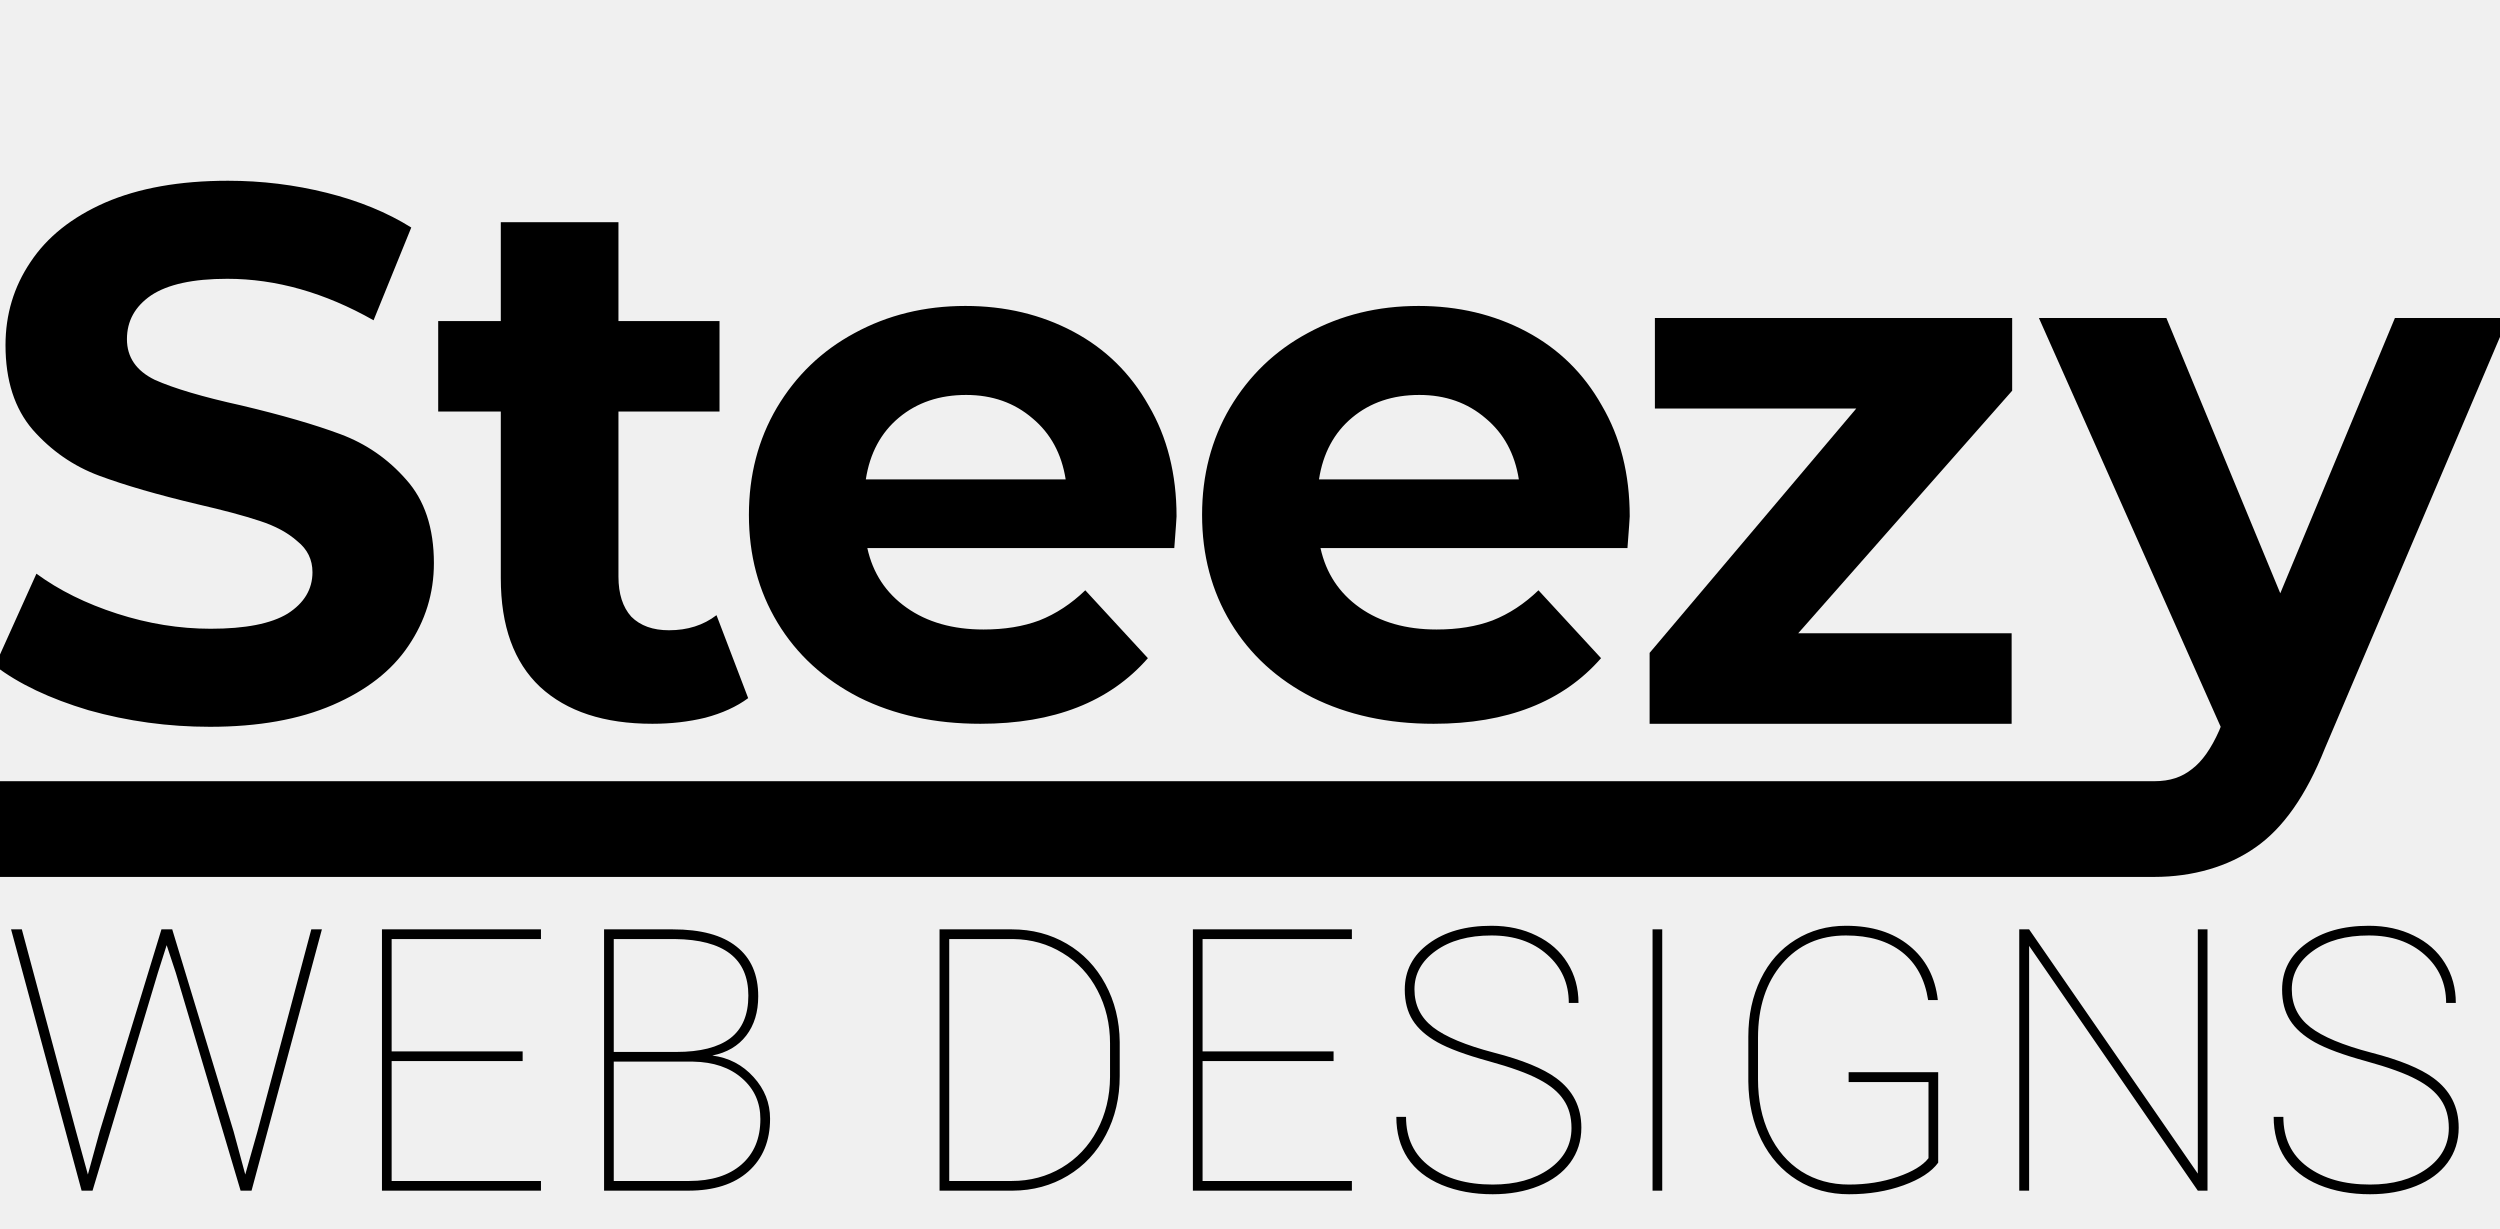
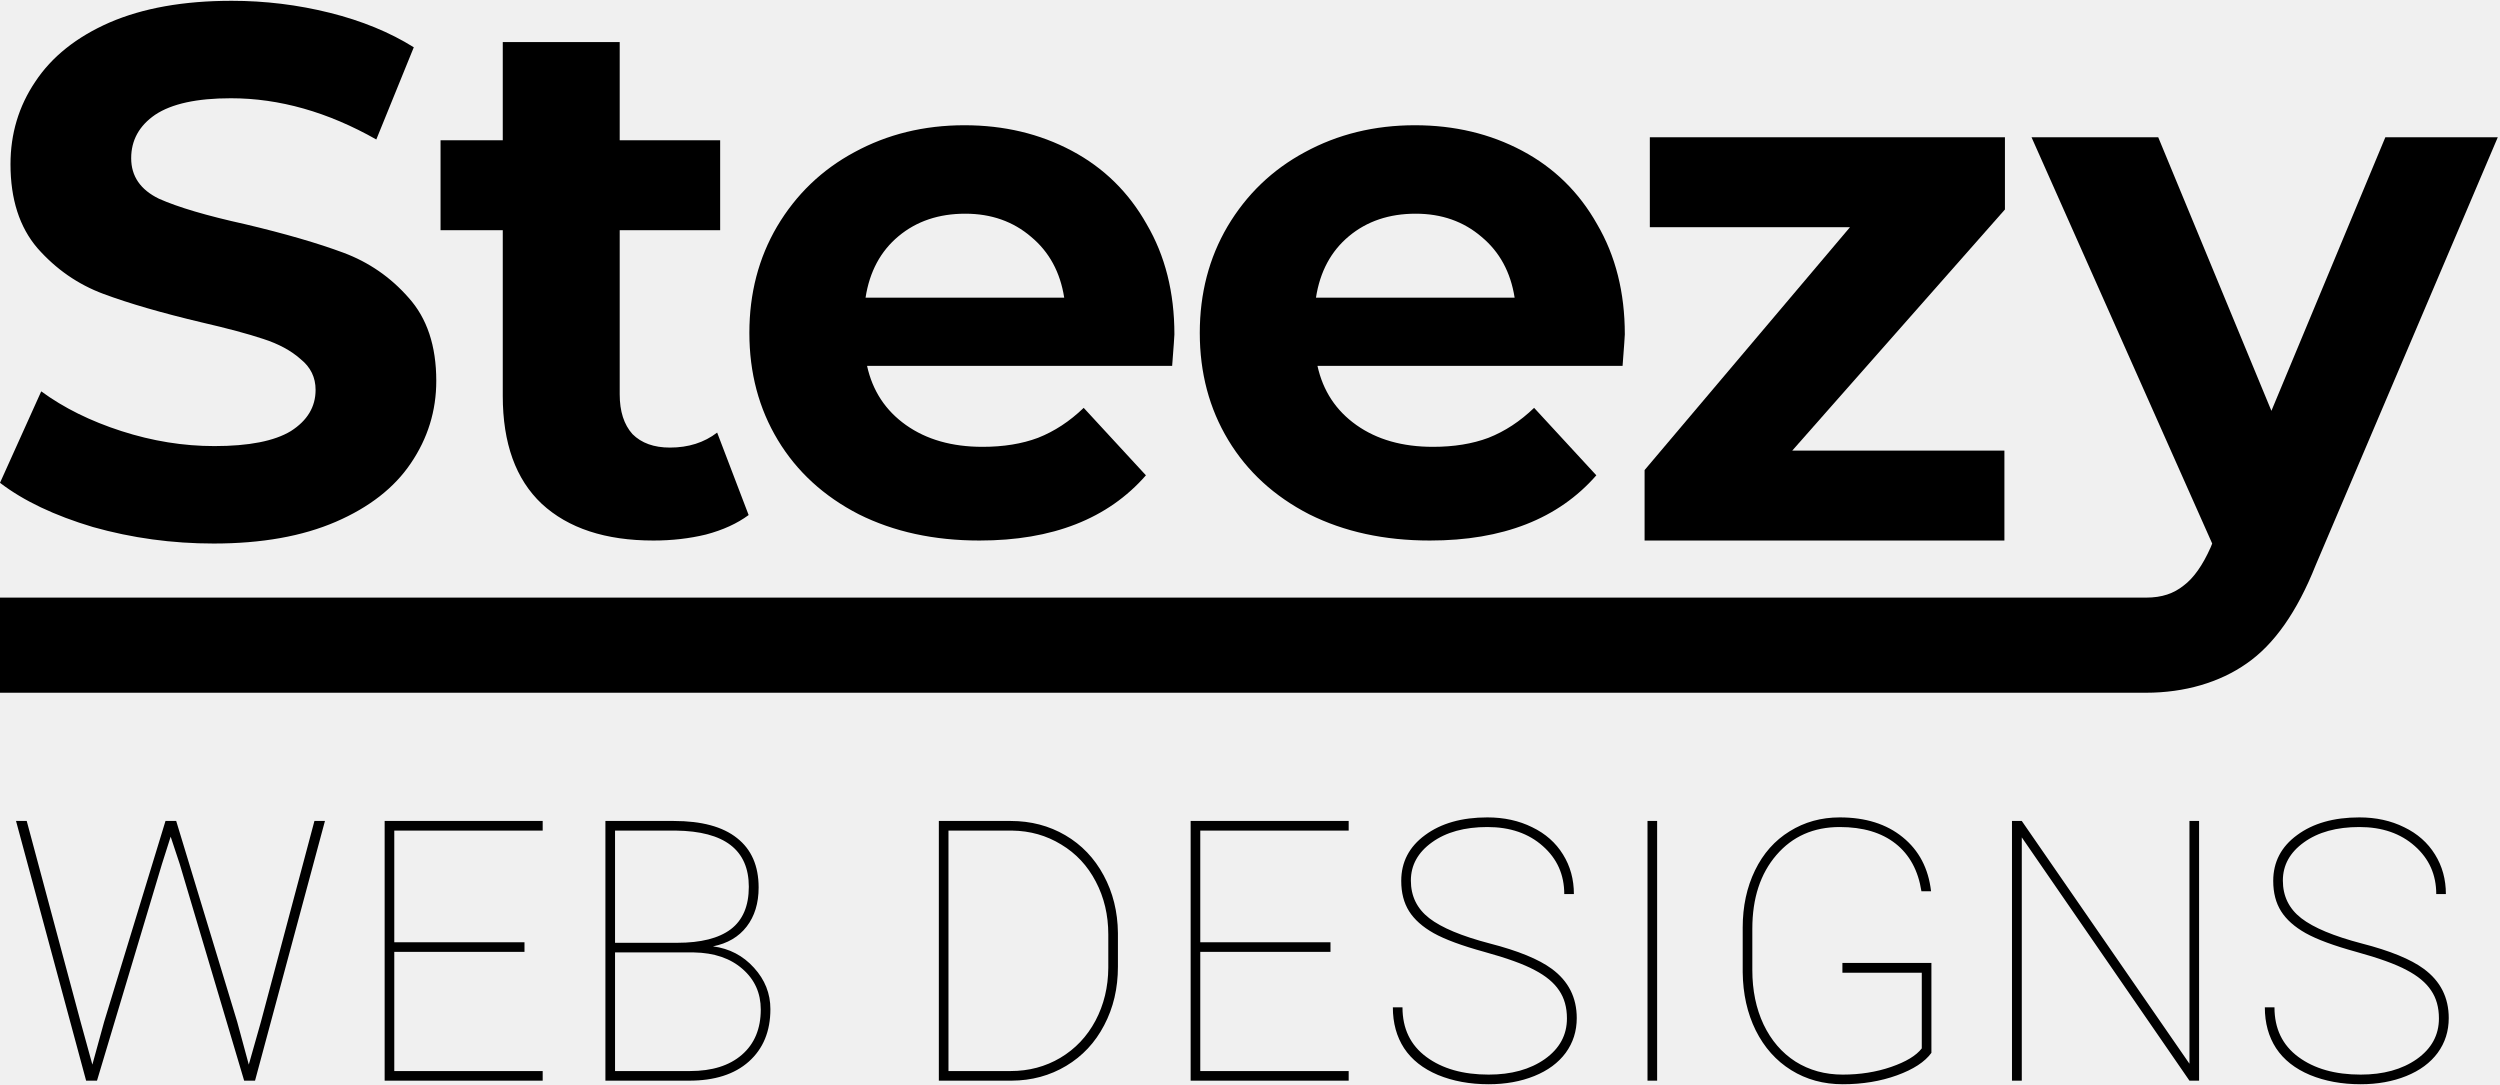
- <svg xmlns="http://www.w3.org/2000/svg" width="653" height="321" viewBox="0 0 653 321" fill="none">
-   <g clip-path="url(#clip0)">
-     <path d="M54.826 189.84C43.925 189.84 33.353 188.395 23.109 185.506C12.996 182.485 4.854 178.611 -1.319 173.883L9.516 149.849C15.426 154.183 22.452 157.663 30.595 160.29C38.738 162.917 46.88 164.23 55.023 164.23C64.085 164.23 70.783 162.917 75.117 160.29C79.451 157.532 81.618 153.92 81.618 149.455C81.618 146.172 80.305 143.479 77.678 141.378C75.183 139.145 71.899 137.372 67.828 136.059C63.888 134.746 58.503 133.301 51.674 131.725C41.167 129.23 32.565 126.734 25.867 124.239C19.169 121.744 13.39 117.738 8.531 112.222C3.803 106.706 1.439 99.351 1.439 90.158C1.439 82.147 3.606 74.923 7.94 68.488C12.274 61.921 18.775 56.734 27.443 52.925C36.242 49.116 46.946 47.212 59.554 47.212C68.353 47.212 76.956 48.263 85.361 50.364C93.766 52.465 101.121 55.486 107.425 59.426L97.575 83.657C84.836 76.434 72.096 72.822 59.357 72.822C50.426 72.822 43.794 74.267 39.46 77.156C35.257 80.045 33.156 83.854 33.156 88.582C33.156 93.31 35.586 96.856 40.445 99.22C45.436 101.453 52.987 103.685 63.1 105.918C73.607 108.413 82.209 110.909 88.907 113.404C95.605 115.899 101.318 119.839 106.046 125.224C110.905 130.609 113.335 137.898 113.335 147.091C113.335 154.971 111.102 162.194 106.637 168.761C102.303 175.196 95.736 180.318 86.937 184.127C78.138 187.936 67.434 189.84 54.826 189.84ZM195.424 182.354C192.403 184.587 188.66 186.294 184.195 187.476C179.861 188.527 175.264 189.052 170.405 189.052C157.797 189.052 148.013 185.834 141.052 179.399C134.223 172.964 130.808 163.508 130.808 151.031V107.494H114.457V83.854H130.808V58.047H161.54V83.854H187.938V107.494H161.54V150.637C161.54 155.102 162.656 158.583 164.889 161.078C167.253 163.442 170.536 164.624 174.739 164.624C179.598 164.624 183.735 163.311 187.15 160.684L195.424 182.354ZM307.314 134.877C307.314 135.271 307.117 138.029 306.723 143.151H226.544C227.988 149.718 231.403 154.905 236.788 158.714C242.172 162.523 248.87 164.427 256.882 164.427C262.398 164.427 267.257 163.639 271.46 162.063C275.794 160.356 279.799 157.729 283.477 154.183L299.828 171.913C289.846 183.339 275.268 189.052 256.094 189.052C244.142 189.052 233.57 186.754 224.377 182.157C215.183 177.429 208.091 170.928 203.101 162.654C198.11 154.38 195.615 144.99 195.615 134.483C195.615 124.108 198.044 114.783 202.904 106.509C207.894 98.104 214.658 91.603 223.195 87.006C231.863 82.278 241.516 79.914 252.154 79.914C262.529 79.914 271.919 82.147 280.325 86.612C288.73 91.077 295.297 97.513 300.025 105.918C304.884 114.192 307.314 123.845 307.314 134.877ZM252.351 103.16C245.39 103.16 239.546 105.13 234.818 109.07C230.09 113.01 227.2 118.395 226.15 125.224H278.355C277.304 118.526 274.415 113.207 269.687 109.267C264.959 105.196 259.18 103.16 252.351 103.16ZM425.683 134.877C425.683 135.271 425.486 138.029 425.092 143.151H344.913C346.358 149.718 349.772 154.905 355.157 158.714C360.542 162.523 367.24 164.427 375.251 164.427C380.767 164.427 385.626 163.639 389.829 162.063C394.163 160.356 398.169 157.729 401.846 154.183L418.197 171.913C408.216 183.339 393.638 189.052 374.463 189.052C362.512 189.052 351.939 186.754 342.746 182.157C333.553 177.429 326.461 170.928 321.47 162.654C316.479 154.38 313.984 144.99 313.984 134.483C313.984 124.108 316.414 114.783 321.273 106.509C326.264 98.104 333.027 91.603 341.564 87.006C350.232 82.278 359.885 79.914 370.523 79.914C380.898 79.914 390.289 82.147 398.694 86.612C407.099 91.077 413.666 97.513 418.394 105.918C423.253 114.192 425.683 123.845 425.683 134.877ZM370.72 103.16C363.759 103.16 357.915 105.13 353.187 109.07C348.459 113.01 345.57 118.395 344.519 125.224H396.724C395.673 118.526 392.784 113.207 388.056 109.267C383.328 105.196 377.549 103.16 370.72 103.16Z" fill="black" />
-     <path d="M525.439 165.412V189.052H430.879V170.534L484.857 106.706H432.258V83.066L525.578 83.066V102.052L469.688 165.412H525.439Z" fill="black" />
-     <path d="M655.101 83.066L607.23 195.553C602.37 207.767 596.329 216.369 589.106 221.36C582.014 226.351 572.777 229.052 562.665 229.052H-1.319V204.052H562.665C566.867 204.052 569.931 202.973 572.558 200.872C575.184 198.902 577.548 195.553 579.65 190.825L580.044 189.84L532.563 83.066H565.86L595.607 154.971L625.551 83.066H655.101Z" fill="black" />
-     <path d="M22.954 306.781L26.047 295.531L42.172 242.75H44.985L61.016 295.531L64.063 306.781L67.251 295.531L81.313 242.75H84.079L65.704 311H62.844L45.922 254.094L43.532 246.875L41.235 254.094L24.172 311H21.313L2.891 242.75H5.704L19.86 295.531L22.954 306.781ZM136.517 277.156H102.298V308.469H141.298V311H99.767V242.75H141.298V245.281H102.298V274.625H136.517V277.156ZM157.783 311V242.75H175.736C183.08 242.75 188.627 244.25 192.377 247.25C196.158 250.219 198.049 254.547 198.049 260.234C198.049 264.359 197.002 267.781 194.908 270.5C192.814 273.219 189.861 274.953 186.049 275.703C190.361 276.266 193.955 278.141 196.83 281.328C199.705 284.484 201.142 288.109 201.142 292.203C201.142 298.016 199.252 302.609 195.471 305.984C191.721 309.328 186.486 311 179.767 311H157.783ZM160.314 277.297V308.469H180.049C185.83 308.469 190.361 307.047 193.642 304.203C196.955 301.328 198.611 297.359 198.611 292.297C198.611 287.984 197.017 284.438 193.83 281.656C190.642 278.844 186.377 277.391 181.033 277.297H160.314ZM160.314 274.766H176.674C182.892 274.766 187.58 273.578 190.736 271.203C193.892 268.797 195.471 265.078 195.471 260.047C195.471 250.359 189.08 245.438 176.299 245.281H160.314V274.766ZM245.409 311V242.75H264.3C269.581 242.75 274.362 244 278.644 246.5C282.925 249 286.284 252.516 288.722 257.047C291.159 261.547 292.409 266.594 292.472 272.188V281.047C292.472 286.734 291.269 291.859 288.862 296.422C286.487 300.984 283.159 304.547 278.878 307.109C274.597 309.672 269.816 310.969 264.534 311H245.409ZM247.941 245.281V308.469H264.3C269.081 308.469 273.425 307.312 277.331 305C281.269 302.656 284.347 299.406 286.566 295.25C288.784 291.062 289.909 286.422 289.941 281.328V272.562C289.941 267.469 288.847 262.844 286.659 258.688C284.503 254.531 281.472 251.281 277.566 248.938C273.691 246.562 269.394 245.344 264.675 245.281H247.941ZM348.332 277.156H314.113V308.469H353.113V311H311.582V242.75H353.113V245.281H314.113V274.625H348.332V277.156ZM410.473 294.641C410.473 291.734 409.786 289.281 408.411 287.281C407.067 285.25 404.926 283.469 401.989 281.938C399.082 280.375 394.676 278.781 388.77 277.156C382.864 275.531 378.426 273.891 375.457 272.234C372.52 270.578 370.364 268.656 368.989 266.469C367.614 264.281 366.926 261.625 366.926 258.5C366.926 253.531 369.02 249.516 373.207 246.453C377.395 243.359 382.848 241.812 389.567 241.812C393.942 241.812 397.864 242.672 401.332 244.391C404.832 246.078 407.536 248.469 409.442 251.562C411.348 254.625 412.301 258.094 412.301 261.969H409.77C409.77 256.875 407.895 252.672 404.145 249.359C400.395 246.016 395.536 244.344 389.567 244.344C383.567 244.344 378.707 245.688 374.989 248.375C371.301 251.031 369.457 254.375 369.457 258.406C369.457 262.5 371.067 265.797 374.286 268.297C377.504 270.797 382.817 273.016 390.223 274.953C397.629 276.859 403.051 279.078 406.489 281.609C410.864 284.828 413.051 289.141 413.051 294.547C413.051 297.984 412.082 301.031 410.145 303.688C408.207 306.312 405.457 308.344 401.895 309.781C398.332 311.219 394.332 311.938 389.895 311.938C384.957 311.938 380.52 311.125 376.582 309.5C372.645 307.844 369.676 305.5 367.676 302.469C365.707 299.438 364.723 295.859 364.723 291.734H367.254C367.254 297.328 369.348 301.672 373.536 304.766C377.723 307.859 383.176 309.406 389.895 309.406C395.864 309.406 400.786 308.047 404.661 305.328C408.536 302.578 410.473 299.016 410.473 294.641ZM434.177 311H431.646V242.75H434.177V311ZM506.256 303.688C504.537 306.062 501.521 308.031 497.209 309.594C492.896 311.156 488.146 311.938 482.959 311.938C477.896 311.938 473.381 310.703 469.412 308.234C465.443 305.766 462.334 302.281 460.084 297.781C457.865 293.281 456.724 288.188 456.662 282.5V270.781C456.662 265.188 457.74 260.172 459.896 255.734C462.052 251.297 465.084 247.875 468.99 245.469C472.896 243.031 477.287 241.812 482.162 241.812C488.943 241.812 494.459 243.547 498.709 247.016C502.99 250.484 505.474 255.219 506.162 261.219H503.631C502.787 255.781 500.521 251.609 496.834 248.703C493.146 245.797 488.256 244.344 482.162 244.344C475.287 244.344 469.74 246.797 465.521 251.703C461.302 256.609 459.193 263.062 459.193 271.062V281.938C459.193 287.281 460.177 292.047 462.146 296.234C464.146 300.422 466.943 303.672 470.537 305.984C474.162 308.266 478.302 309.406 482.959 309.406C487.521 309.406 491.756 308.734 495.662 307.391C499.568 306.047 502.256 304.422 503.724 302.516V282.641H482.865V280.062H506.256V303.688ZM576.6 311H574.069L530.006 247.062V311H527.428V242.75H530.006L574.069 306.547V242.75H576.6V311ZM639.632 294.641C639.632 291.734 638.944 289.281 637.569 287.281C636.226 285.25 634.085 283.469 631.147 281.938C628.241 280.375 623.835 278.781 617.929 277.156C612.022 275.531 607.585 273.891 604.616 272.234C601.679 270.578 599.522 268.656 598.147 266.469C596.772 264.281 596.085 261.625 596.085 258.5C596.085 253.531 598.179 249.516 602.366 246.453C606.554 243.359 612.007 241.812 618.726 241.812C623.101 241.812 627.022 242.672 630.491 244.391C633.991 246.078 636.694 248.469 638.601 251.562C640.507 254.625 641.46 258.094 641.46 261.969H638.929C638.929 256.875 637.054 252.672 633.304 249.359C629.554 246.016 624.694 244.344 618.726 244.344C612.726 244.344 607.866 245.688 604.147 248.375C600.46 251.031 598.616 254.375 598.616 258.406C598.616 262.5 600.226 265.797 603.444 268.297C606.663 270.797 611.976 273.016 619.382 274.953C626.788 276.859 632.21 279.078 635.647 281.609C640.022 284.828 642.21 289.141 642.21 294.547C642.21 297.984 641.241 301.031 639.304 303.688C637.366 306.312 634.616 308.344 631.054 309.781C627.491 311.219 623.491 311.938 619.054 311.938C614.116 311.938 609.679 311.125 605.741 309.5C601.804 307.844 598.835 305.5 596.835 302.469C594.866 299.438 593.882 295.859 593.882 291.734H596.413C596.413 297.328 598.507 301.672 602.694 304.766C606.882 307.859 612.335 309.406 619.054 309.406C625.022 309.406 629.944 308.047 633.819 305.328C637.694 302.578 639.632 299.016 639.632 294.641Z" fill="black" />
-   </g>
-   <defs>
-     <clipPath id="clip0">
-       <rect width="653" height="321" fill="white" />
-     </clipPath>
-   </defs>
+ <svg xmlns="http://www.w3.org/2000/svg" width="657" height="285" viewBox="0 0 657 285" fill="none">
+   <path d="M56.145 142.84C45.244 142.84 34.672 141.395 24.428 138.506C14.315 135.485 6.173 131.611 0 126.883L10.835 102.849C16.745 107.183 23.771 110.663 31.914 113.29C40.057 115.917 48.199 117.23 56.342 117.23C65.404 117.23 72.102 115.917 76.436 113.29C80.77 110.532 82.937 106.92 82.937 102.455C82.937 99.172 81.624 96.479 78.997 94.378C76.502 92.145 73.218 90.372 69.147 89.059C65.207 87.746 59.822 86.301 52.993 84.725C42.486 82.23 33.884 79.734 27.186 77.239C20.488 74.744 14.709 70.738 9.85 65.222C5.122 59.706 2.758 52.351 2.758 43.158C2.758 35.147 4.925 27.923 9.259 21.488C13.593 14.921 20.094 9.734 28.762 5.925C37.561 2.116 48.265 0.212 60.873 0.212C69.672 0.212 78.275 1.263 86.68 3.364C95.085 5.465 102.44 8.486 108.744 12.426L98.894 36.657C86.155 29.434 73.415 25.822 60.676 25.822C51.745 25.822 45.113 27.267 40.779 30.156C36.576 33.045 34.475 36.854 34.475 41.582C34.475 46.31 36.905 49.856 41.764 52.22C46.755 54.453 54.306 56.685 64.419 58.918C74.926 61.413 83.528 63.909 90.226 66.404C96.924 68.899 102.637 72.839 107.365 78.224C112.224 83.609 114.654 90.898 114.654 100.091C114.654 107.971 112.421 115.194 107.956 121.761C103.622 128.196 97.055 133.318 88.256 137.127C79.457 140.936 68.753 142.84 56.145 142.84ZM196.743 135.354C193.722 137.587 189.979 139.294 185.514 140.476C181.18 141.527 176.583 142.052 171.724 142.052C159.116 142.052 149.332 138.834 142.371 132.399C135.542 125.964 132.127 116.508 132.127 104.031V60.494H115.776V36.854H132.127V11.047H162.859V36.854H189.257V60.494H162.859V103.637C162.859 108.102 163.975 111.583 166.208 114.078C168.572 116.442 171.855 117.624 176.058 117.624C180.917 117.624 185.054 116.311 188.469 113.684L196.743 135.354ZM308.633 87.877C308.633 88.271 308.436 91.029 308.042 96.151H227.863C229.307 102.718 232.722 107.905 238.107 111.714C243.491 115.523 250.189 117.427 258.201 117.427C263.717 117.427 268.576 116.639 272.779 115.063C277.113 113.356 281.118 110.729 284.796 107.183L301.147 124.913C291.165 136.339 276.587 142.052 257.413 142.052C245.461 142.052 234.889 139.754 225.696 135.157C216.502 130.429 209.41 123.928 204.42 115.654C199.429 107.38 196.934 97.99 196.934 87.483C196.934 77.108 199.363 67.783 204.223 59.509C209.213 51.104 215.977 44.603 224.514 40.006C233.182 35.278 242.835 32.914 253.473 32.914C263.848 32.914 273.238 35.147 281.644 39.612C290.049 44.077 296.616 50.513 301.344 58.918C306.203 67.192 308.633 76.845 308.633 87.877ZM253.67 56.16C246.709 56.16 240.865 58.13 236.137 62.07C231.409 66.01 228.519 71.395 227.469 78.224H279.674C278.623 71.526 275.734 66.207 271.006 62.267C266.278 58.196 260.499 56.16 253.67 56.16ZM427.002 87.877C427.002 88.271 426.805 91.029 426.411 96.151H346.232C347.677 102.718 351.091 107.905 356.476 111.714C361.861 115.523 368.559 117.427 376.57 117.427C382.086 117.427 386.945 116.639 391.148 115.063C395.482 113.356 399.488 110.729 403.165 107.183L419.516 124.913C409.535 136.339 394.957 142.052 375.782 142.052C363.831 142.052 353.258 139.754 344.065 135.157C334.872 130.429 327.78 123.928 322.789 115.654C317.798 107.38 315.303 97.99 315.303 87.483C315.303 77.108 317.733 67.783 322.592 59.509C327.583 51.104 334.346 44.603 342.883 40.006C351.551 35.278 361.204 32.914 371.842 32.914C382.217 32.914 391.608 35.147 400.013 39.612C408.418 44.077 414.985 50.513 419.713 58.918C424.572 67.192 427.002 76.845 427.002 87.877ZM372.039 56.16C365.078 56.16 359.234 58.13 354.506 62.07C349.778 66.01 346.889 71.395 345.838 78.224H398.043C396.992 71.526 394.103 66.207 389.375 62.267C384.647 58.196 378.868 56.16 372.039 56.16Z" fill="black" />
+   <path d="M526.758 118.412V142.052H432.198V123.534L486.176 59.706H433.577V36.066L526.897 36.066V55.052L471.007 118.412H526.758Z" fill="black" />
+   <path d="M656.42 36.066L608.549 148.553C603.689 160.767 597.648 169.369 590.425 174.36C583.333 179.351 574.096 182.052 563.984 182.052H3.8147e-06V157.052H563.984C568.186 157.052 571.25 155.973 573.877 153.872C576.503 151.902 578.867 148.553 580.969 143.825L581.363 142.84L533.882 36.066H567.179L596.926 107.971L626.87 36.066H656.42Z" fill="black" />
+   <path d="M24.273 279.781L27.366 268.531L43.491 215.75H46.304L62.335 268.531L65.382 279.781L68.57 268.531L82.632 215.75H85.398L67.023 284H64.163L47.241 227.094L44.851 219.875L42.554 227.094L25.491 284H22.632L4.21 215.75H7.023L21.179 268.531L24.273 279.781ZM137.836 250.156H103.617V281.469H142.617V284H101.086V215.75H142.617V218.281H103.617V247.625H137.836V250.156ZM159.102 284V215.75H177.055C184.399 215.75 189.946 217.25 193.696 220.25C197.477 223.219 199.368 227.547 199.368 233.234C199.368 237.359 198.321 240.781 196.227 243.5C194.133 246.219 191.18 247.953 187.368 248.703C191.68 249.266 195.274 251.141 198.149 254.328C201.024 257.484 202.461 261.109 202.461 265.203C202.461 271.016 200.571 275.609 196.79 278.984C193.04 282.328 187.805 284 181.086 284H159.102ZM161.633 250.297V281.469H181.368C187.149 281.469 191.68 280.047 194.961 277.203C198.274 274.328 199.93 270.359 199.93 265.297C199.93 260.984 198.336 257.438 195.149 254.656C191.961 251.844 187.696 250.391 182.352 250.297H161.633ZM161.633 247.766H177.993C184.211 247.766 188.899 246.578 192.055 244.203C195.211 241.797 196.79 238.078 196.79 233.047C196.79 223.359 190.399 218.438 177.618 218.281H161.633V247.766ZM246.728 284V215.75H265.619C270.9 215.75 275.681 217 279.963 219.5C284.244 222 287.603 225.516 290.041 230.047C292.478 234.547 293.728 239.594 293.791 245.188V254.047C293.791 259.734 292.588 264.859 290.181 269.422C287.806 273.984 284.478 277.547 280.197 280.109C275.916 282.672 271.135 283.969 265.853 284H246.728ZM249.26 218.281V281.469H265.619C270.4 281.469 274.744 280.312 278.65 278C282.588 275.656 285.666 272.406 287.885 268.25C290.103 264.062 291.228 259.422 291.26 254.328V245.562C291.26 240.469 290.166 235.844 287.978 231.688C285.822 227.531 282.791 224.281 278.885 221.938C275.01 219.562 270.713 218.344 265.994 218.281H249.26ZM349.651 250.156H315.432V281.469H354.432V284H312.901V215.75H354.432V218.281H315.432V247.625H349.651V250.156ZM411.792 267.641C411.792 264.734 411.105 262.281 409.73 260.281C408.386 258.25 406.245 256.469 403.308 254.938C400.401 253.375 395.995 251.781 390.089 250.156C384.183 248.531 379.745 246.891 376.776 245.234C373.839 243.578 371.683 241.656 370.308 239.469C368.933 237.281 368.245 234.625 368.245 231.5C368.245 226.531 370.339 222.516 374.526 219.453C378.714 216.359 384.167 214.812 390.886 214.812C395.261 214.812 399.183 215.672 402.651 217.391C406.151 219.078 408.855 221.469 410.761 224.562C412.667 227.625 413.62 231.094 413.62 234.969H411.089C411.089 229.875 409.214 225.672 405.464 222.359C401.714 219.016 396.855 217.344 390.886 217.344C384.886 217.344 380.026 218.688 376.308 221.375C372.62 224.031 370.776 227.375 370.776 231.406C370.776 235.5 372.386 238.797 375.605 241.297C378.823 243.797 384.136 246.016 391.542 247.953C398.948 249.859 404.37 252.078 407.808 254.609C412.183 257.828 414.37 262.141 414.37 267.547C414.37 270.984 413.401 274.031 411.464 276.688C409.526 279.312 406.776 281.344 403.214 282.781C399.651 284.219 395.651 284.938 391.214 284.938C386.276 284.938 381.839 284.125 377.901 282.5C373.964 280.844 370.995 278.5 368.995 275.469C367.026 272.438 366.042 268.859 366.042 264.734H368.573C368.573 270.328 370.667 274.672 374.855 277.766C379.042 280.859 384.495 282.406 391.214 282.406C397.183 282.406 402.105 281.047 405.98 278.328C409.855 275.578 411.792 272.016 411.792 267.641ZM435.496 284H432.965V215.75H435.496V284ZM507.575 276.688C505.856 279.062 502.84 281.031 498.528 282.594C494.215 284.156 489.465 284.938 484.278 284.938C479.215 284.938 474.7 283.703 470.731 281.234C466.762 278.766 463.653 275.281 461.403 270.781C459.184 266.281 458.043 261.188 457.981 255.5V243.781C457.981 238.188 459.059 233.172 461.215 228.734C463.371 224.297 466.403 220.875 470.309 218.469C474.215 216.031 478.606 214.812 483.481 214.812C490.262 214.812 495.778 216.547 500.028 220.016C504.309 223.484 506.793 228.219 507.481 234.219H504.95C504.106 228.781 501.84 224.609 498.153 221.703C494.465 218.797 489.575 217.344 483.481 217.344C476.606 217.344 471.059 219.797 466.84 224.703C462.621 229.609 460.512 236.062 460.512 244.062V254.938C460.512 260.281 461.496 265.047 463.465 269.234C465.465 273.422 468.262 276.672 471.856 278.984C475.481 281.266 479.621 282.406 484.278 282.406C488.84 282.406 493.075 281.734 496.981 280.391C500.887 279.047 503.575 277.422 505.043 275.516V255.641H484.184V253.062H507.575V276.688ZM577.919 284H575.388L531.325 220.062V284H528.747V215.75H531.325L575.388 279.547V215.75H577.919V284ZM640.951 267.641C640.951 264.734 640.263 262.281 638.888 260.281C637.545 258.25 635.404 256.469 632.466 254.938C629.56 253.375 625.154 251.781 619.248 250.156C613.341 248.531 608.904 246.891 605.935 245.234C602.998 243.578 600.841 241.656 599.466 239.469C598.091 237.281 597.404 234.625 597.404 231.5C597.404 226.531 599.498 222.516 603.685 219.453C607.873 216.359 613.326 214.812 620.045 214.812C624.42 214.812 628.341 215.672 631.81 217.391C635.31 219.078 638.013 221.469 639.92 224.562C641.826 227.625 642.779 231.094 642.779 234.969H640.248C640.248 229.875 638.373 225.672 634.623 222.359C630.873 219.016 626.013 217.344 620.045 217.344C614.045 217.344 609.185 218.688 605.466 221.375C601.779 224.031 599.935 227.375 599.935 231.406C599.935 235.5 601.545 238.797 604.763 241.297C607.982 243.797 613.295 246.016 620.701 247.953C628.107 249.859 633.529 252.078 636.966 254.609C641.341 257.828 643.529 262.141 643.529 267.547C643.529 270.984 642.56 274.031 640.623 276.688C638.685 279.312 635.935 281.344 632.373 282.781C628.81 284.219 624.81 284.938 620.373 284.938C615.435 284.938 610.998 284.125 607.06 282.5C603.123 280.844 600.154 278.5 598.154 275.469C596.185 272.438 595.201 268.859 595.201 264.734H597.732C597.732 270.328 599.826 274.672 604.013 277.766C608.201 280.859 613.654 282.406 620.373 282.406C626.341 282.406 631.263 281.047 635.138 278.328C639.013 275.578 640.951 272.016 640.951 267.641Z" fill="black" />
</svg>
